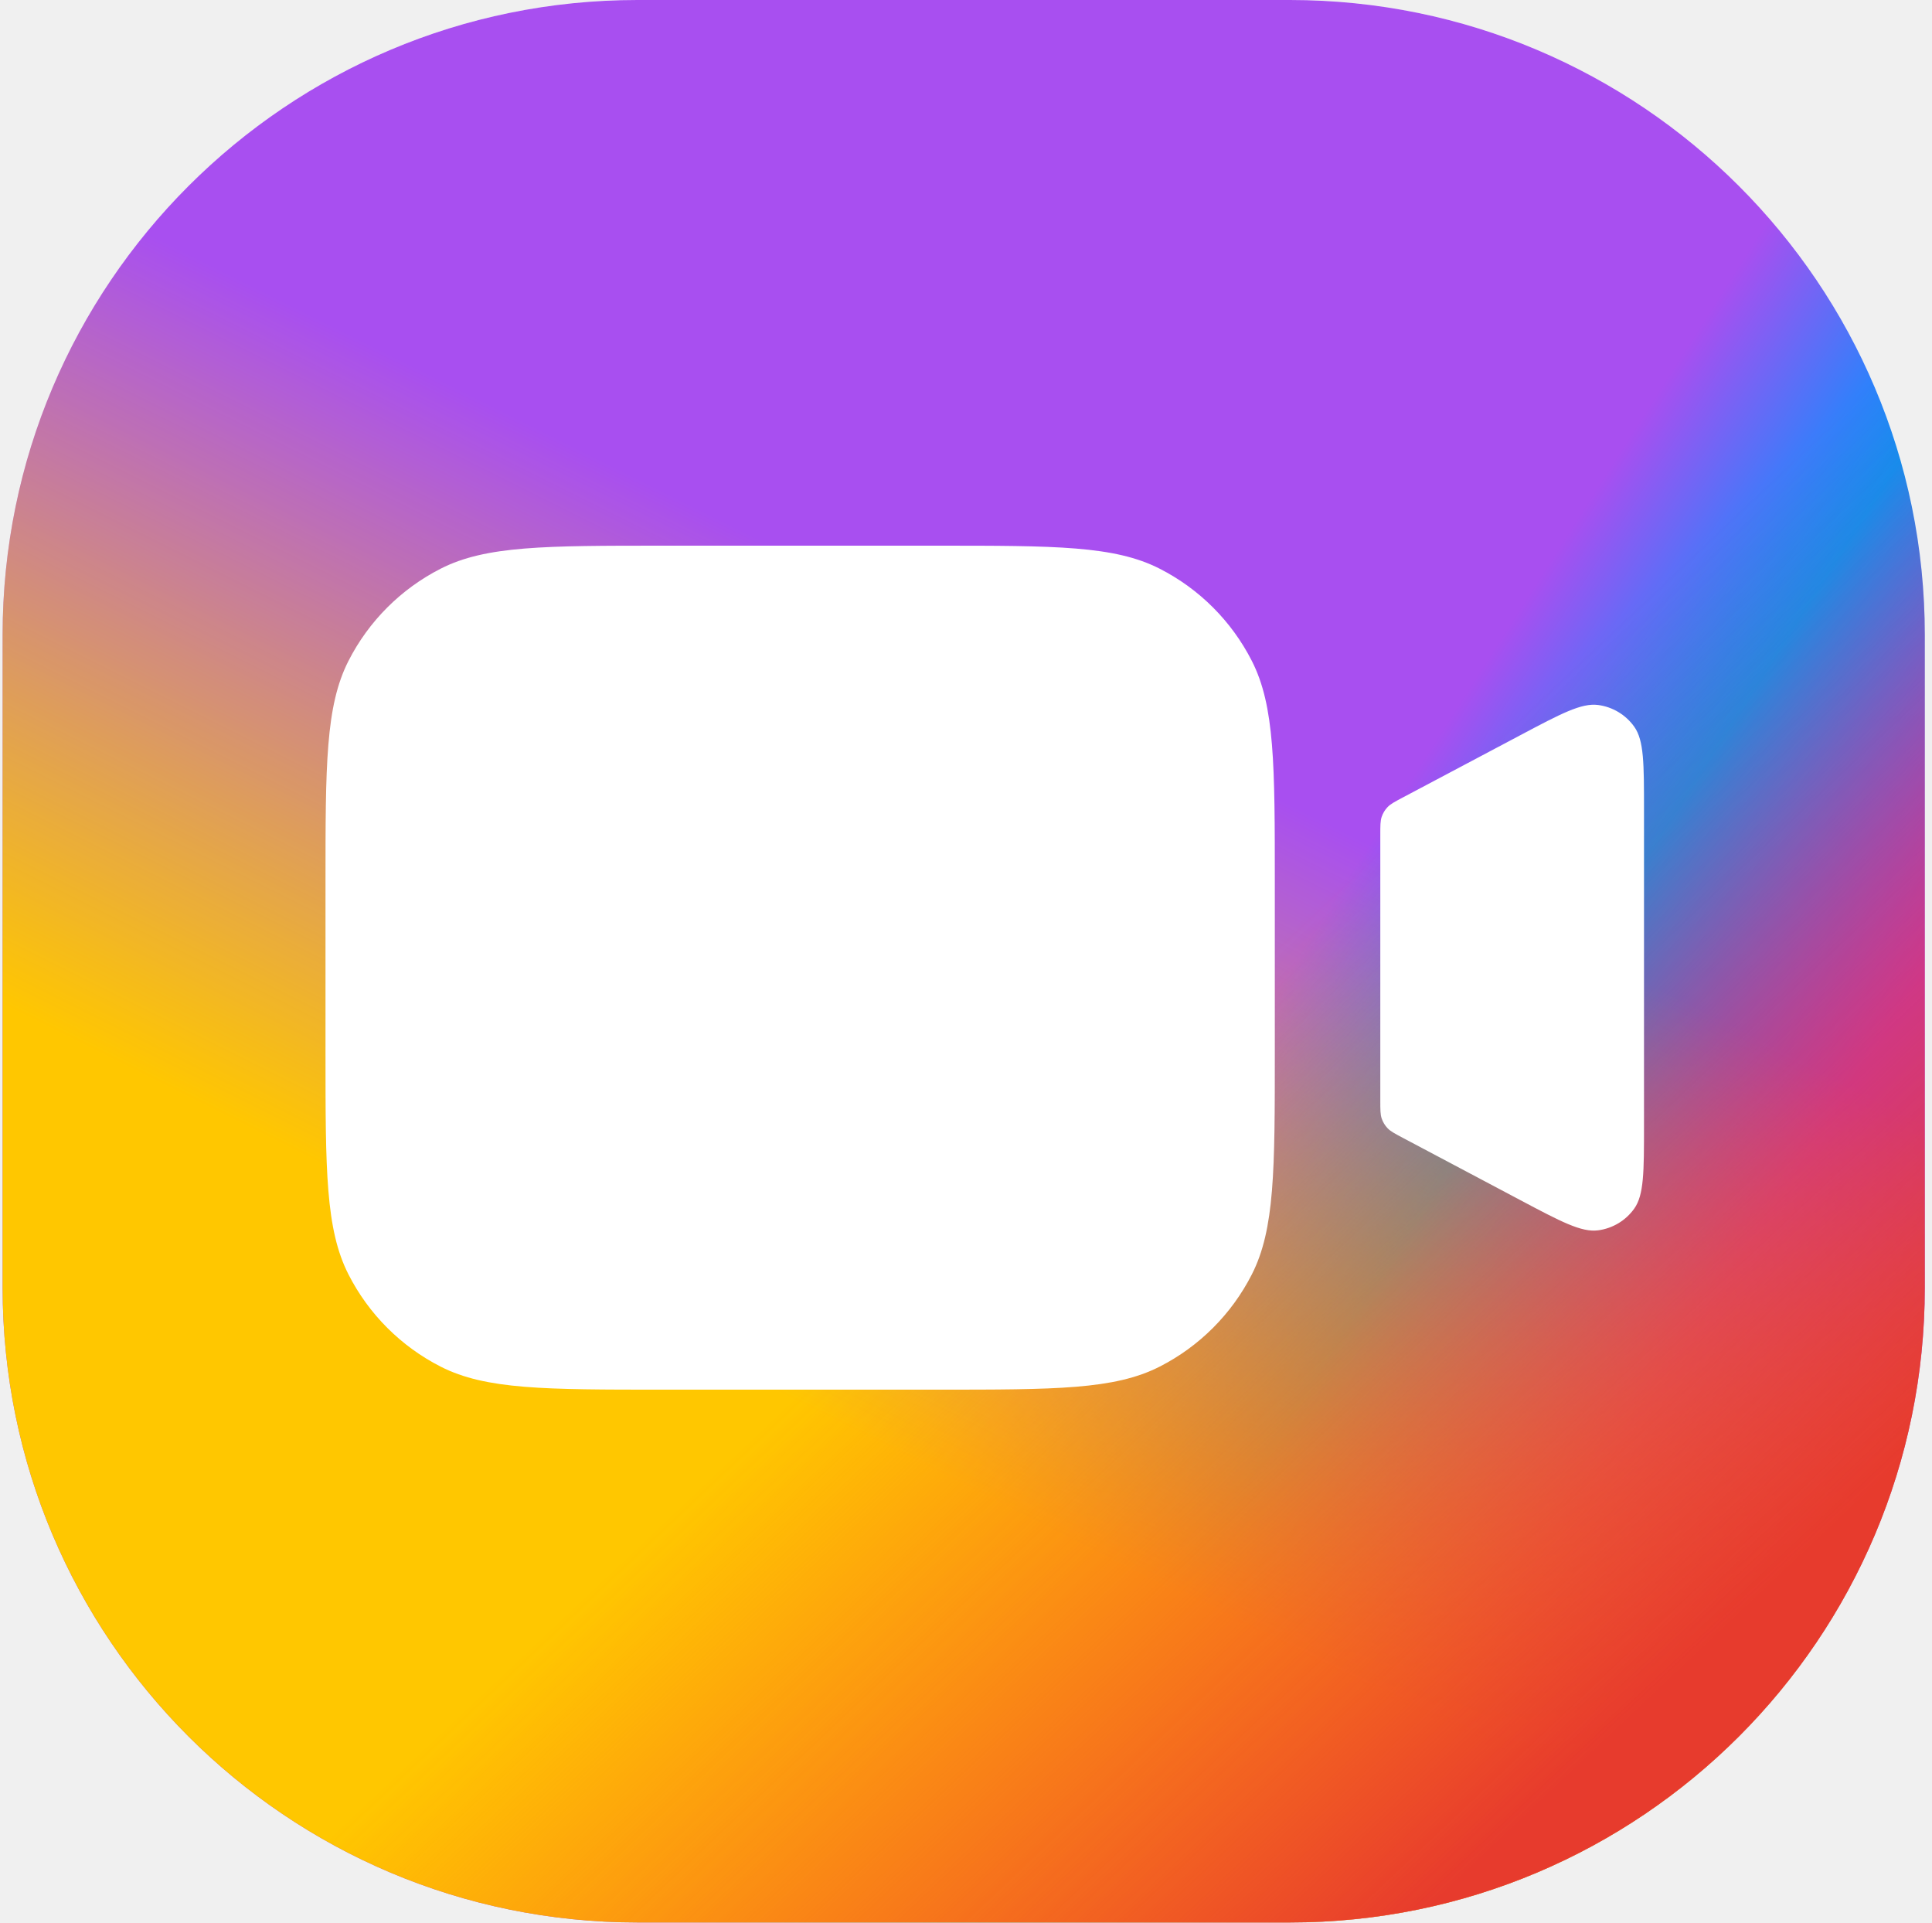
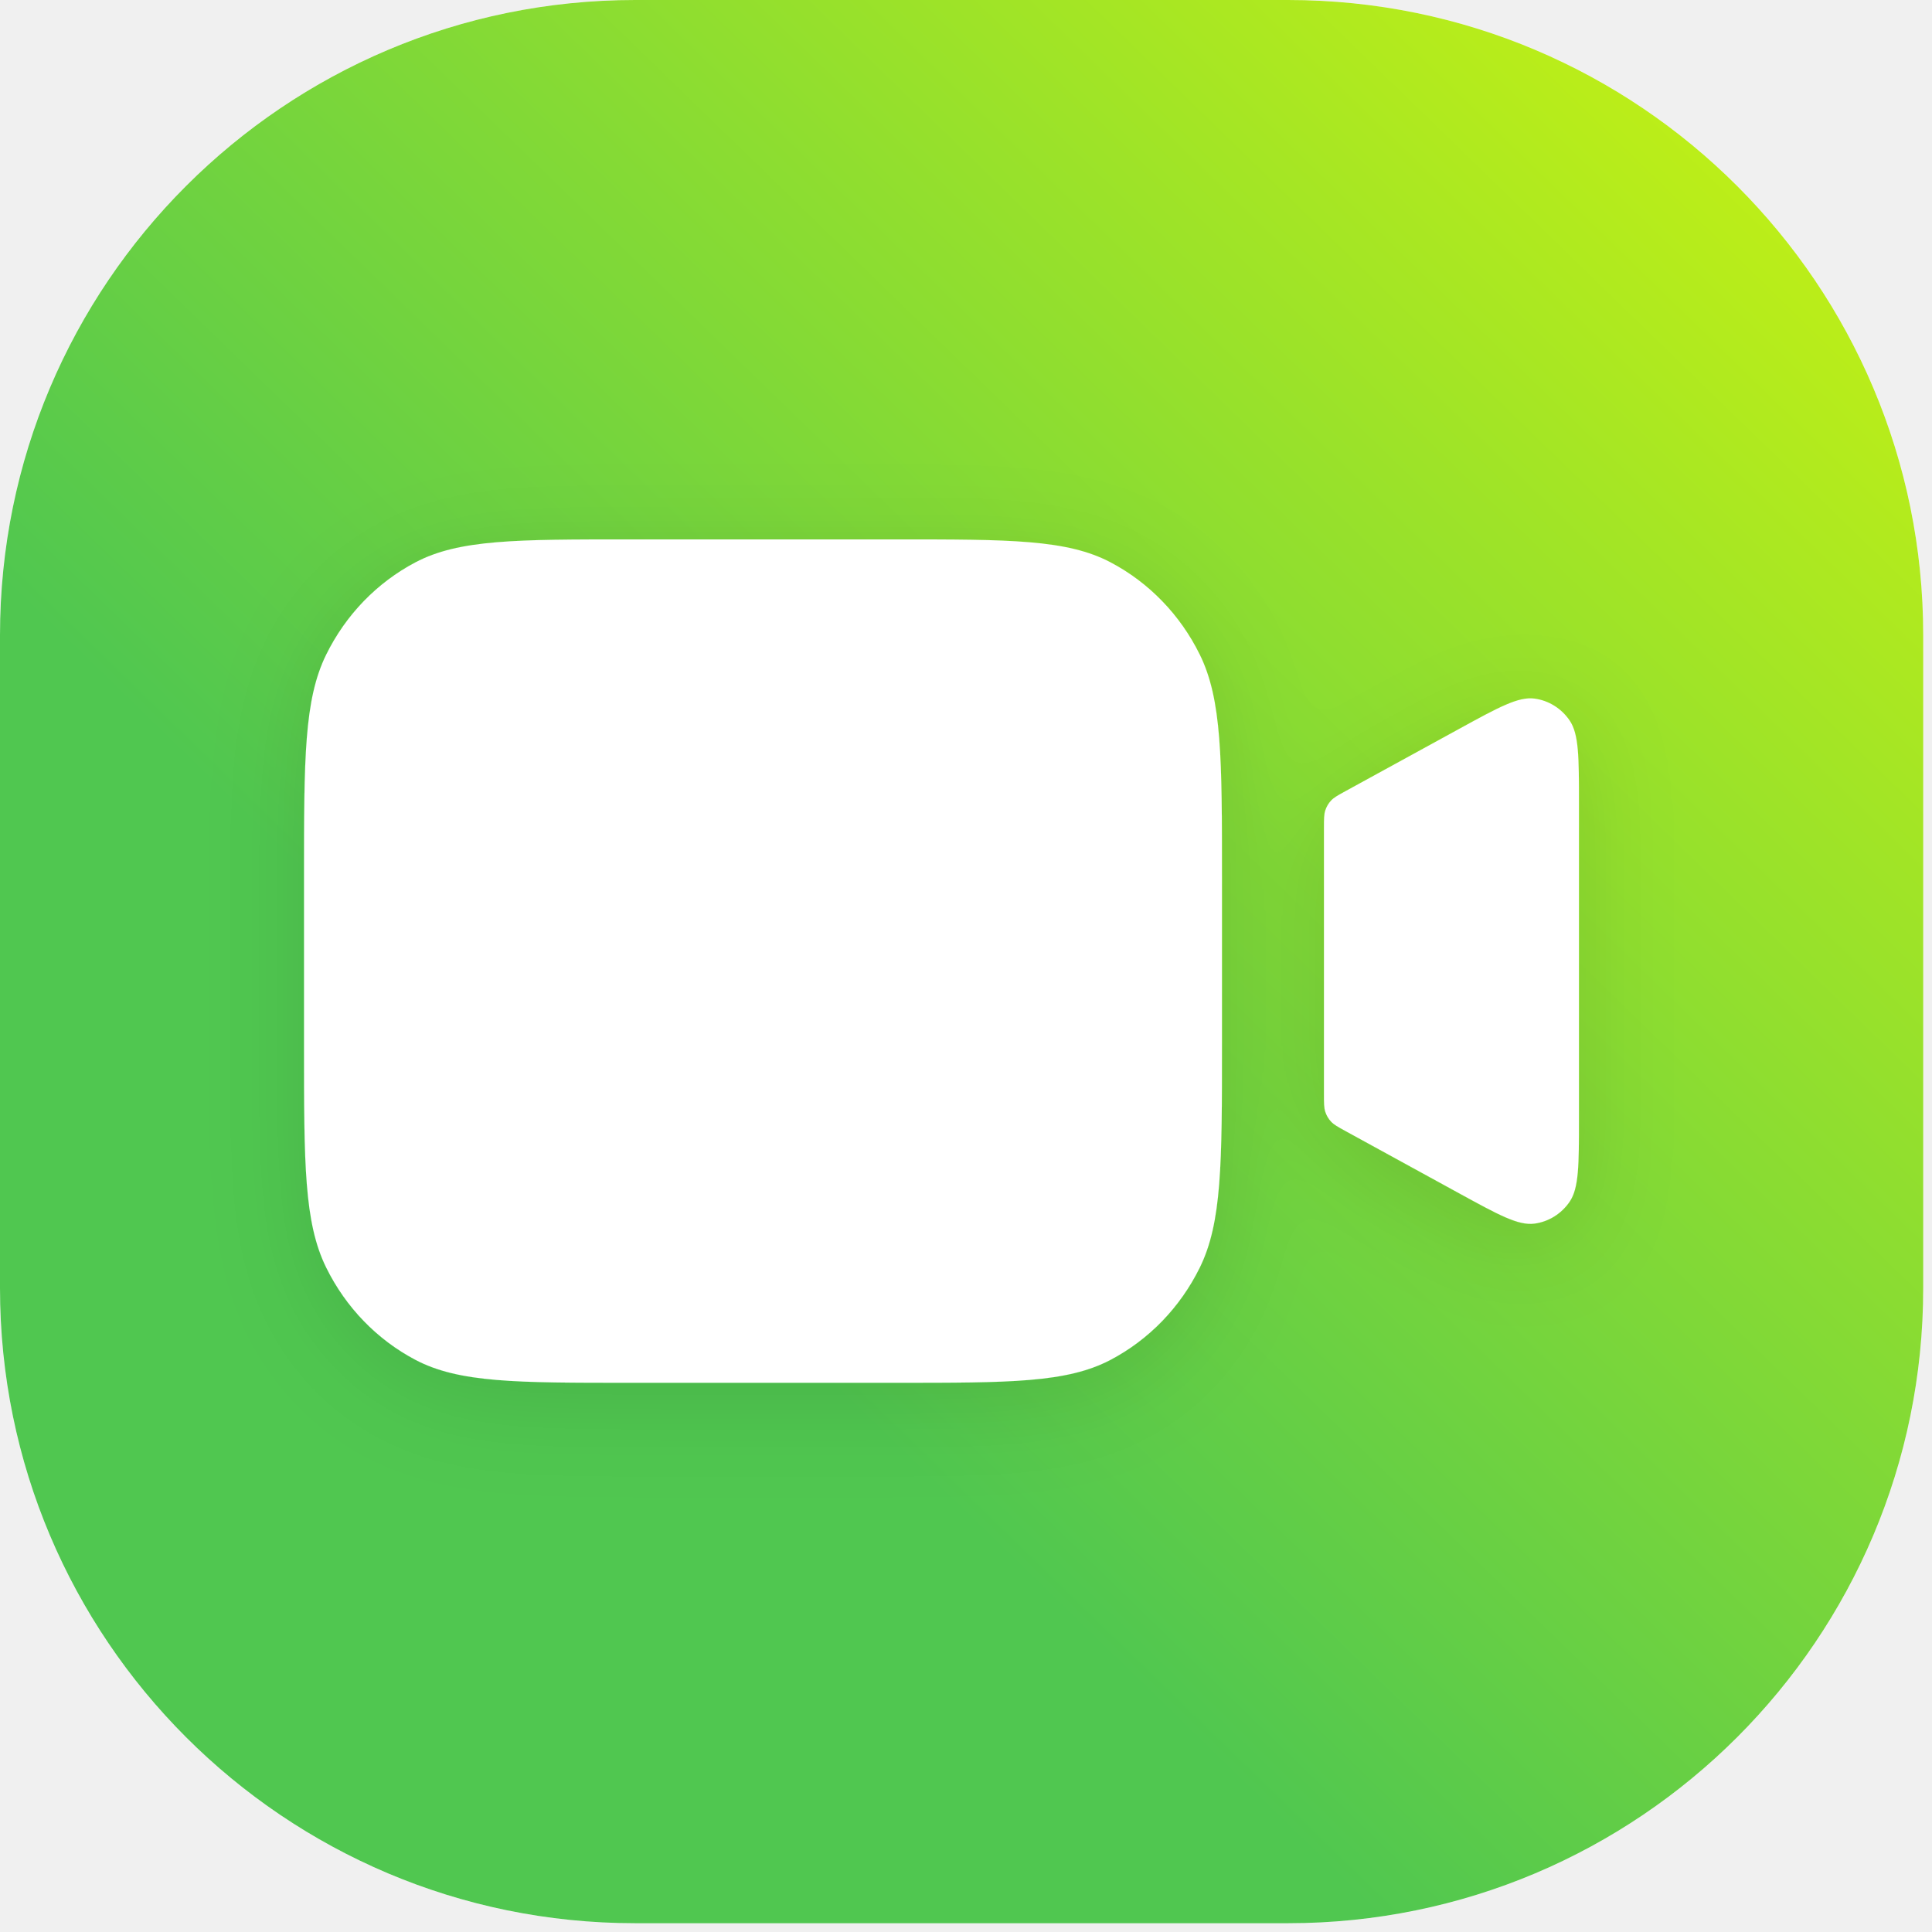
- <svg xmlns="http://www.w3.org/2000/svg" width="197" height="196" viewBox="0 0 197 196" fill="none">
-   <rect x="0.266" width="196" height="196" rx="64.73" fill="white" />
-   <rect x="0.266" width="196" height="196" rx="64.73" fill="url(#paint0_linear_56449_2954)" />
-   <rect x="0.266" width="196" height="196" rx="64.73" fill="url(#paint1_linear_56449_2954)" />
-   <rect x="0.266" width="196" height="196" rx="64.73" fill="url(#paint2_linear_56449_2954)" />
-   <path d="M33.19 90.051C33.19 78.004 33.19 71.98 35.534 67.379C37.596 63.331 40.887 60.04 44.935 57.978C49.536 55.633 55.56 55.633 67.607 55.633H95.572C107.619 55.633 113.642 55.633 118.244 57.978C122.292 60.04 125.582 63.331 127.645 67.379C129.989 71.98 129.989 78.004 129.989 90.051V107.26C129.989 119.307 129.989 125.331 127.645 129.932C125.582 133.98 122.292 137.271 118.244 139.333C113.642 141.678 107.619 141.678 95.572 141.678H67.607C55.56 141.678 49.536 141.678 44.935 139.333C40.887 137.271 37.596 133.98 35.534 129.932C33.19 125.331 33.19 119.307 33.19 107.26V90.051Z" fill="white" />
-   <path d="M140.745 85.111C140.745 84.17 140.745 83.699 140.885 83.281C141.01 82.912 141.213 82.574 141.482 82.291C141.785 81.971 142.201 81.751 143.032 81.31L155 74.967C159.168 72.757 161.253 71.653 162.953 71.875C164.438 72.07 165.774 72.874 166.641 74.094C167.634 75.493 167.634 77.852 167.634 82.57V114.741C167.634 119.459 167.634 121.818 166.641 123.217C165.774 124.437 164.438 125.241 162.953 125.435C161.253 125.658 159.168 124.553 155 122.344L143.032 116.001C142.201 115.56 141.785 115.34 141.482 115.02C141.213 114.737 141.01 114.399 140.885 114.029C140.745 113.611 140.745 113.141 140.745 112.2V85.111Z" fill="white" />
+ <svg xmlns="http://www.w3.org/2000/svg" width="197" height="197" viewBox="0 0 197 197" fill="none">
+   <rect width="196.105" height="196.105" rx="64.764" fill="white" />
+   <rect width="196.105" height="196.105" rx="64.764" fill="url(#paint0_linear_56880_7714)" />
+   <g filter="url(#filter0_d_56880_7714)">
+     <path d="M31 89.4C31 77.359 31 71.338 33.267 66.739C35.261 62.694 38.443 59.405 42.357 57.343C46.806 55 52.631 55 64.28 55H91.32C102.969 55 108.794 55 113.243 57.343C117.157 59.405 120.339 62.694 122.333 66.739C124.6 71.338 124.6 77.359 124.6 89.4V106.6C124.6 118.641 124.6 124.662 122.333 129.261C120.339 133.306 117.157 136.595 113.243 138.657C108.794 141 102.969 141 91.32 141H64.28C52.631 141 46.806 141 42.357 138.657C38.443 136.595 35.261 133.306 33.267 129.261C31 124.662 31 118.641 31 106.6V89.4Z" fill="white" />
+     <path d="M135 84.463C135 83.522 135 83.052 135.136 82.634C135.257 82.265 135.453 81.927 135.713 81.644C136.006 81.324 136.408 81.104 137.212 80.663L148.784 74.324C152.815 72.115 154.83 71.011 156.475 71.234C157.91 71.428 159.202 72.231 160.04 73.451C161 74.849 161 77.207 161 81.922V114.078C161 118.793 161 121.151 160.04 122.549C159.202 123.769 157.91 124.572 156.475 124.766C154.83 124.989 152.815 123.885 148.784 121.676L137.212 115.337C136.408 114.896 136.006 114.676 135.713 114.356C135.453 114.073 135.257 113.735 135.136 113.366C135 112.948 135 112.478 135 111.537V84.463Z" fill="white" />
+   </g>
  <defs>
-     <linearGradient id="paint0_linear_56449_2954" x1="196.266" y1="114.333" x2="143.2" y2="80.454" gradientUnits="userSpaceOnUse">
-       <stop offset="0.13" stop-color="#A033FF" />
-       <stop offset="0.61" stop-color="#0094FF" />
-       <stop offset="1" stop-color="#A84FF0" />
-     </linearGradient>
-     <linearGradient id="paint1_linear_56449_2954" x1="90.099" y1="61.25" x2="28.849" y2="183.75" gradientUnits="userSpaceOnUse">
-       <stop stop-color="#FFD600" stop-opacity="0" />
-       <stop offset="0.563" stop-color="#FFC700" />
-     </linearGradient>
-     <linearGradient id="paint2_linear_56449_2954" x1="106.432" y1="114.333" x2="175.849" y2="187.833" gradientUnits="userSpaceOnUse">
-       <stop offset="0.03" stop-color="#FF3B30" stop-opacity="0" />
-       <stop offset="0.843" stop-color="#E73B2D" />
+     <filter id="filter0_d_56880_7714" x="21" y="47" width="150" height="106" filterUnits="userSpaceOnUse" color-interpolation-filters="sRGB">
+       <feFlood flood-opacity="0" result="BackgroundImageFix" />
+       <feColorMatrix in="SourceAlpha" type="matrix" values="0 0 0 0 0 0 0 0 0 0 0 0 0 0 0 0 0 0 127 0" result="hardAlpha" />
+       <feOffset dy="2" />
+       <feGaussianBlur stdDeviation="5" />
+       <feComposite in2="hardAlpha" operator="out" />
+       <feColorMatrix type="matrix" values="0 0 0 0 0 0 0 0 0 0 0 0 0 0 0 0 0 0 0.1 0" />
+       <feBlend mode="normal" in2="BackgroundImageFix" result="effect1_dropShadow_56880_7714" />
+       <feBlend mode="normal" in="SourceGraphic" in2="effect1_dropShadow_56880_7714" result="shape" />
+     </filter>
+     <linearGradient id="paint0_linear_56880_7714" x1="23" y1="177.5" x2="224" y2="-29.5" gradientUnits="userSpaceOnUse">
+       <stop offset="0.238" stop-color="#50C750" />
+       <stop offset="1" stop-color="#EBFF00" />
    </linearGradient>
  </defs>
</svg>
